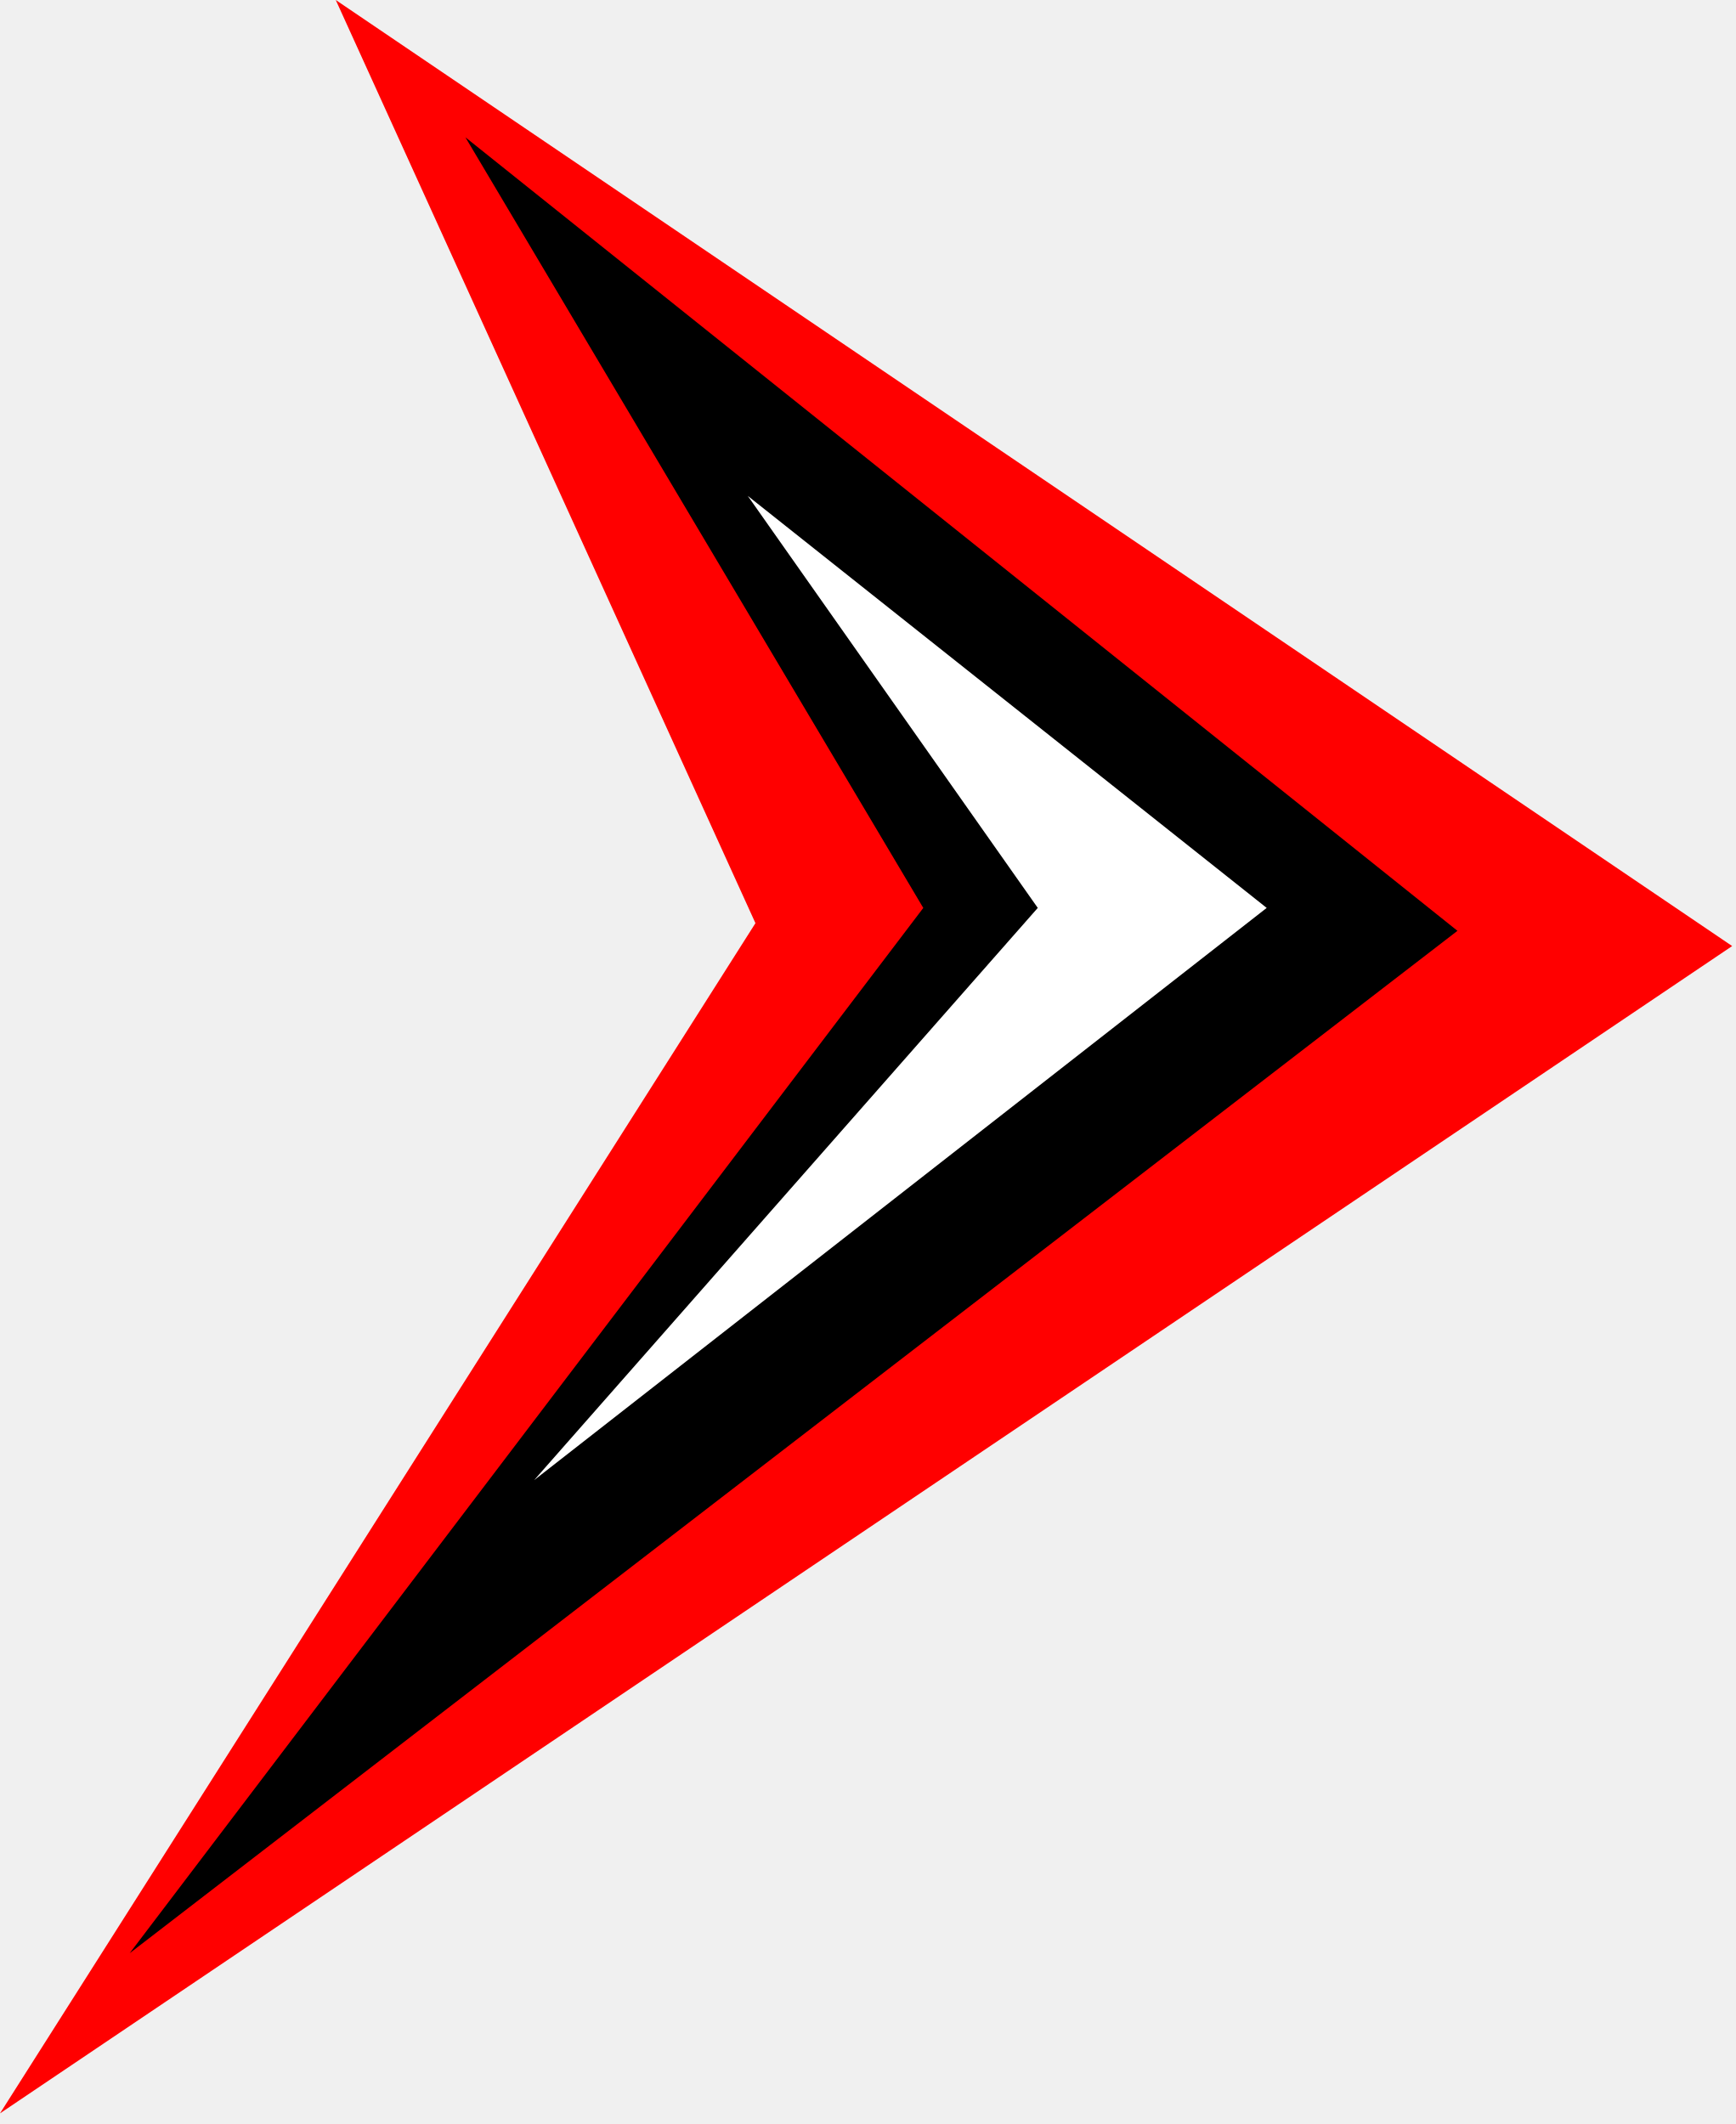
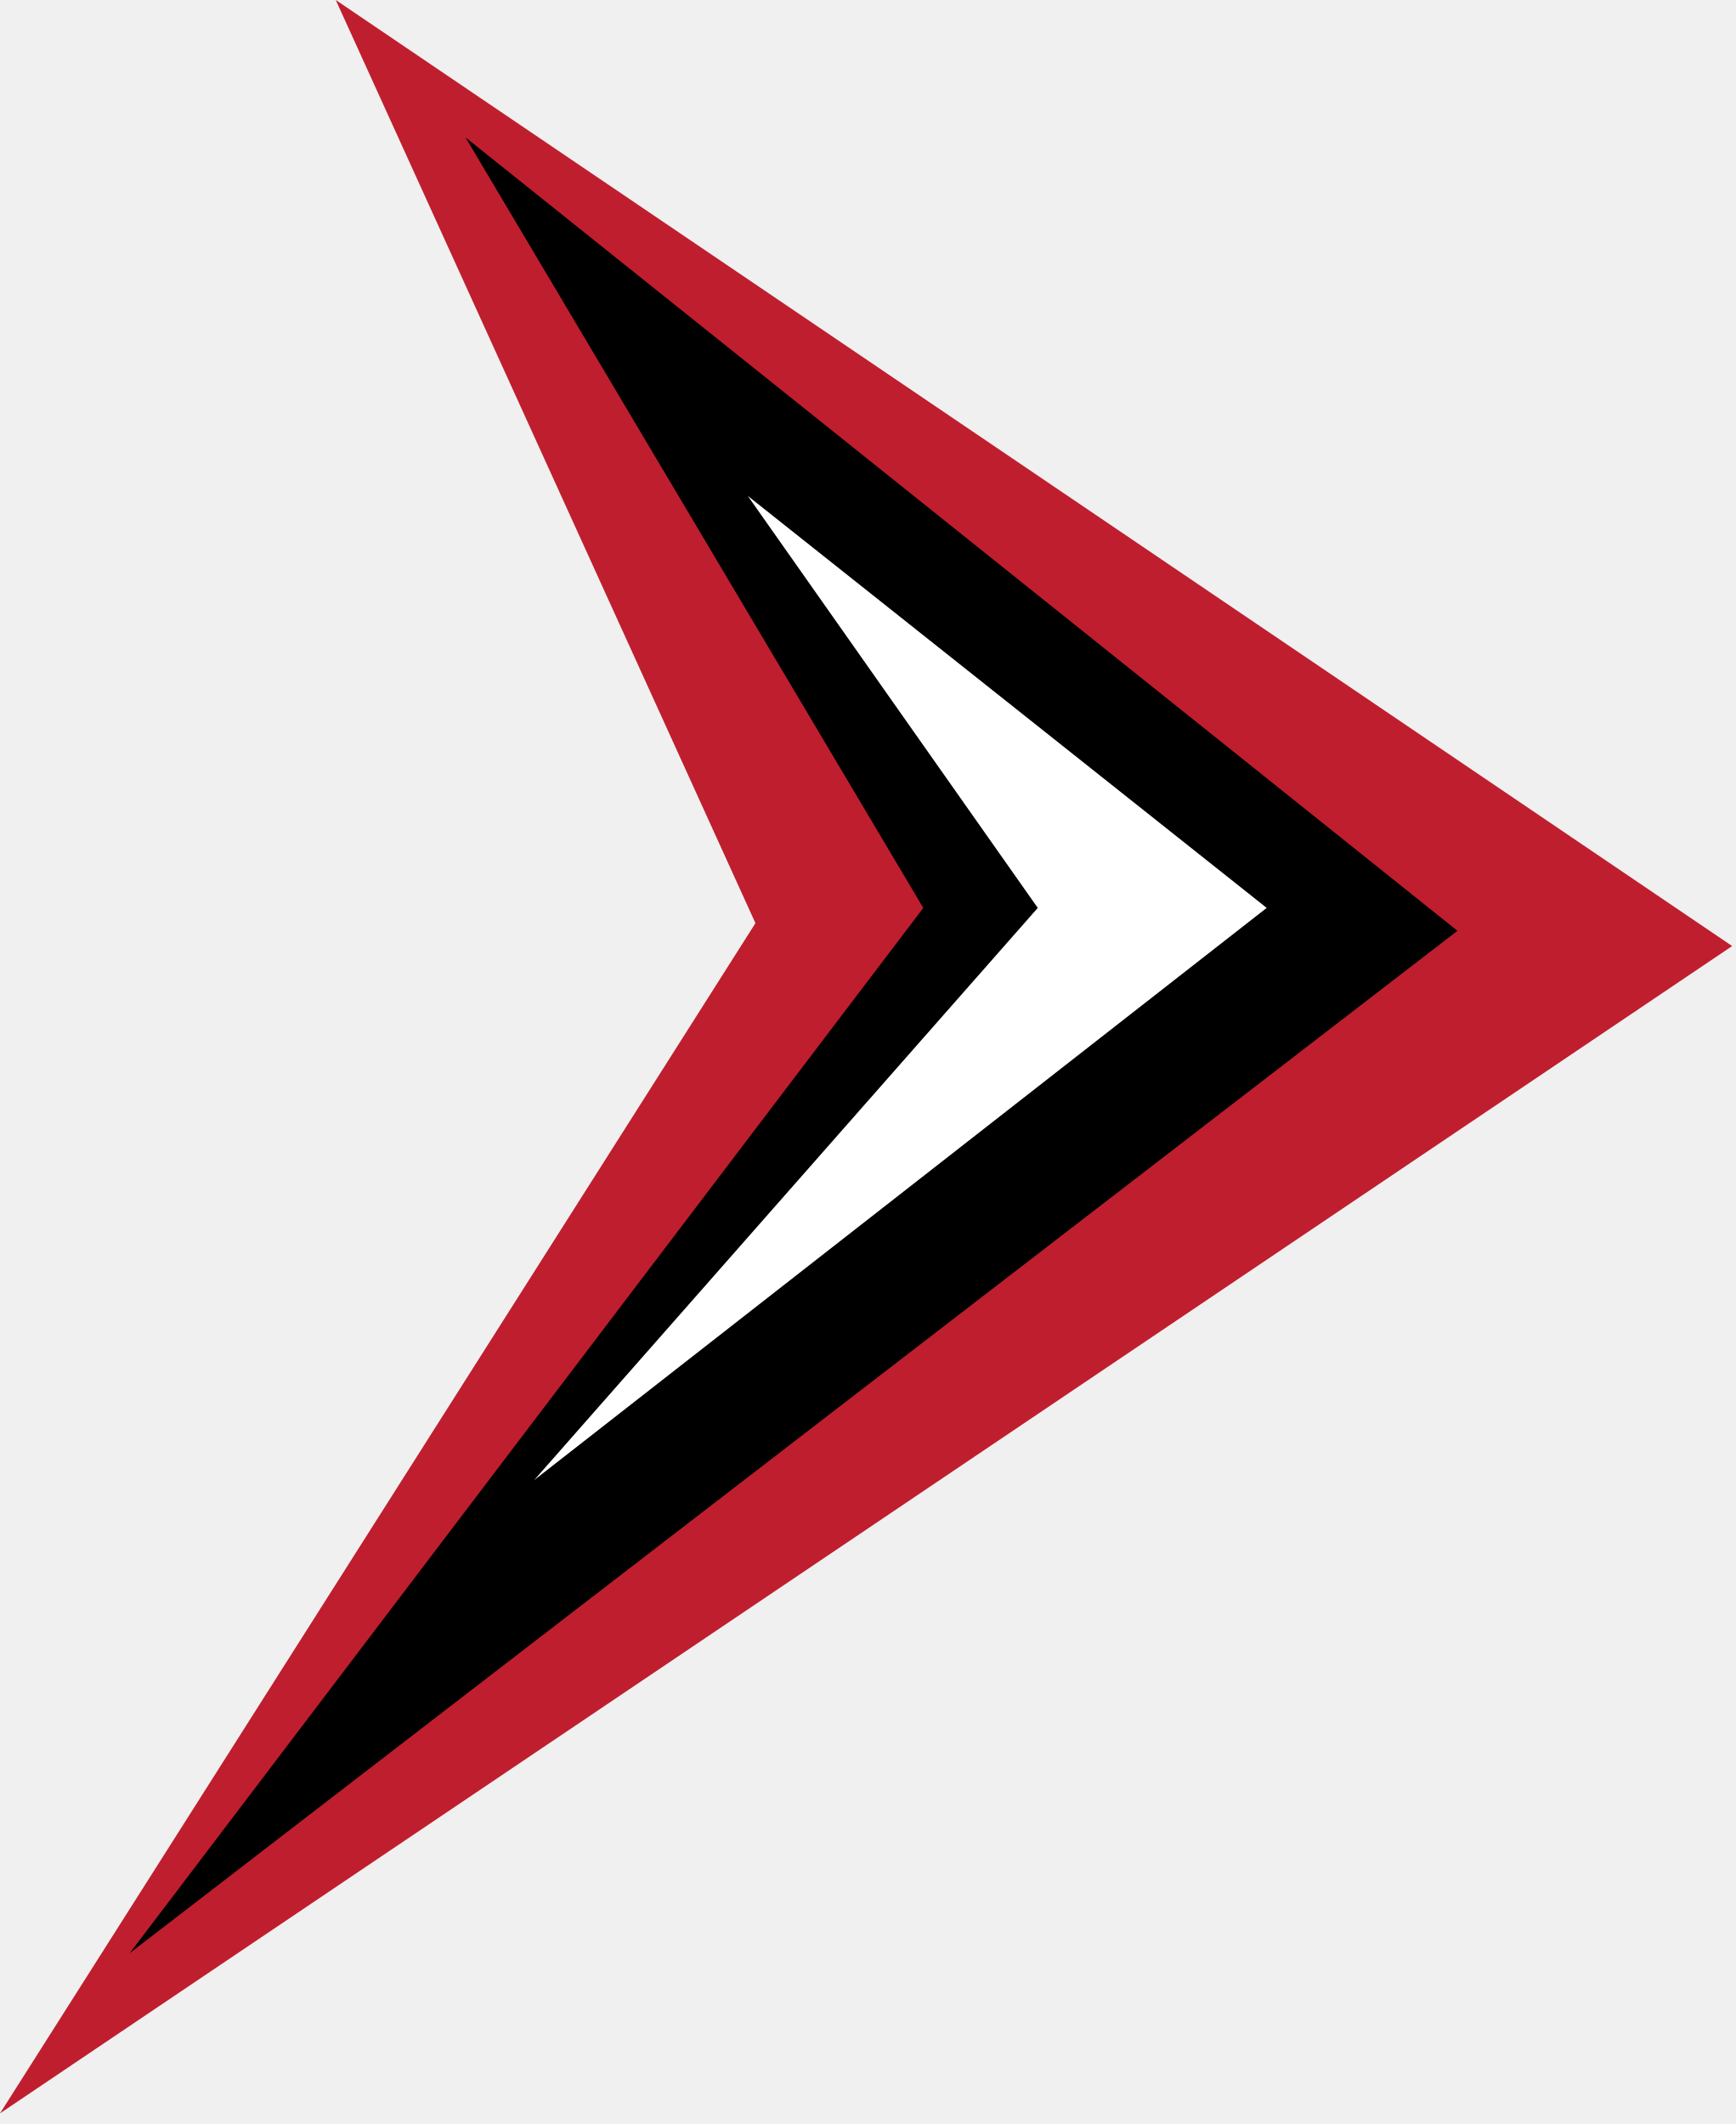
<svg xmlns="http://www.w3.org/2000/svg" width="125" height="153" viewBox="0 0 125 153" fill="none">
-   <path d="M54.409 66.499L0 152.234L124.755 68.148L24.182 0L54.409 66.499Z" fill="#FF0000" />
-   <path d="M66.498 65.402L9.342 140.695L104.969 67.051L33.523 9.894L66.498 65.402Z" fill="black" />
-   <path d="M74.743 65.4L38.471 106.619L91.231 65.4L53.859 35.723L74.743 65.4Z" fill="white" />
+   <g clip-path="url(#clip0_3054_4741)">
+     <path d="M54.409 66.499L0 152.234L124.755 68.148L24.182 0L54.409 66.499Z" fill="#BF1E2E" />
+     <path d="M66.498 65.401L9.342 140.695L104.969 67.05L33.523 9.894L66.498 65.401Z" fill="black" />
+     <path d="M74.743 65.4L38.471 106.619L91.231 65.4L53.859 35.723L74.743 65.4Z" fill="white" />
+   </g>
+   <defs>
+     <clipPath id="clip0_3054_4741">
+       <rect width="125" height="153" fill="white" />
+     </clipPath>
+   </defs>
</svg>
